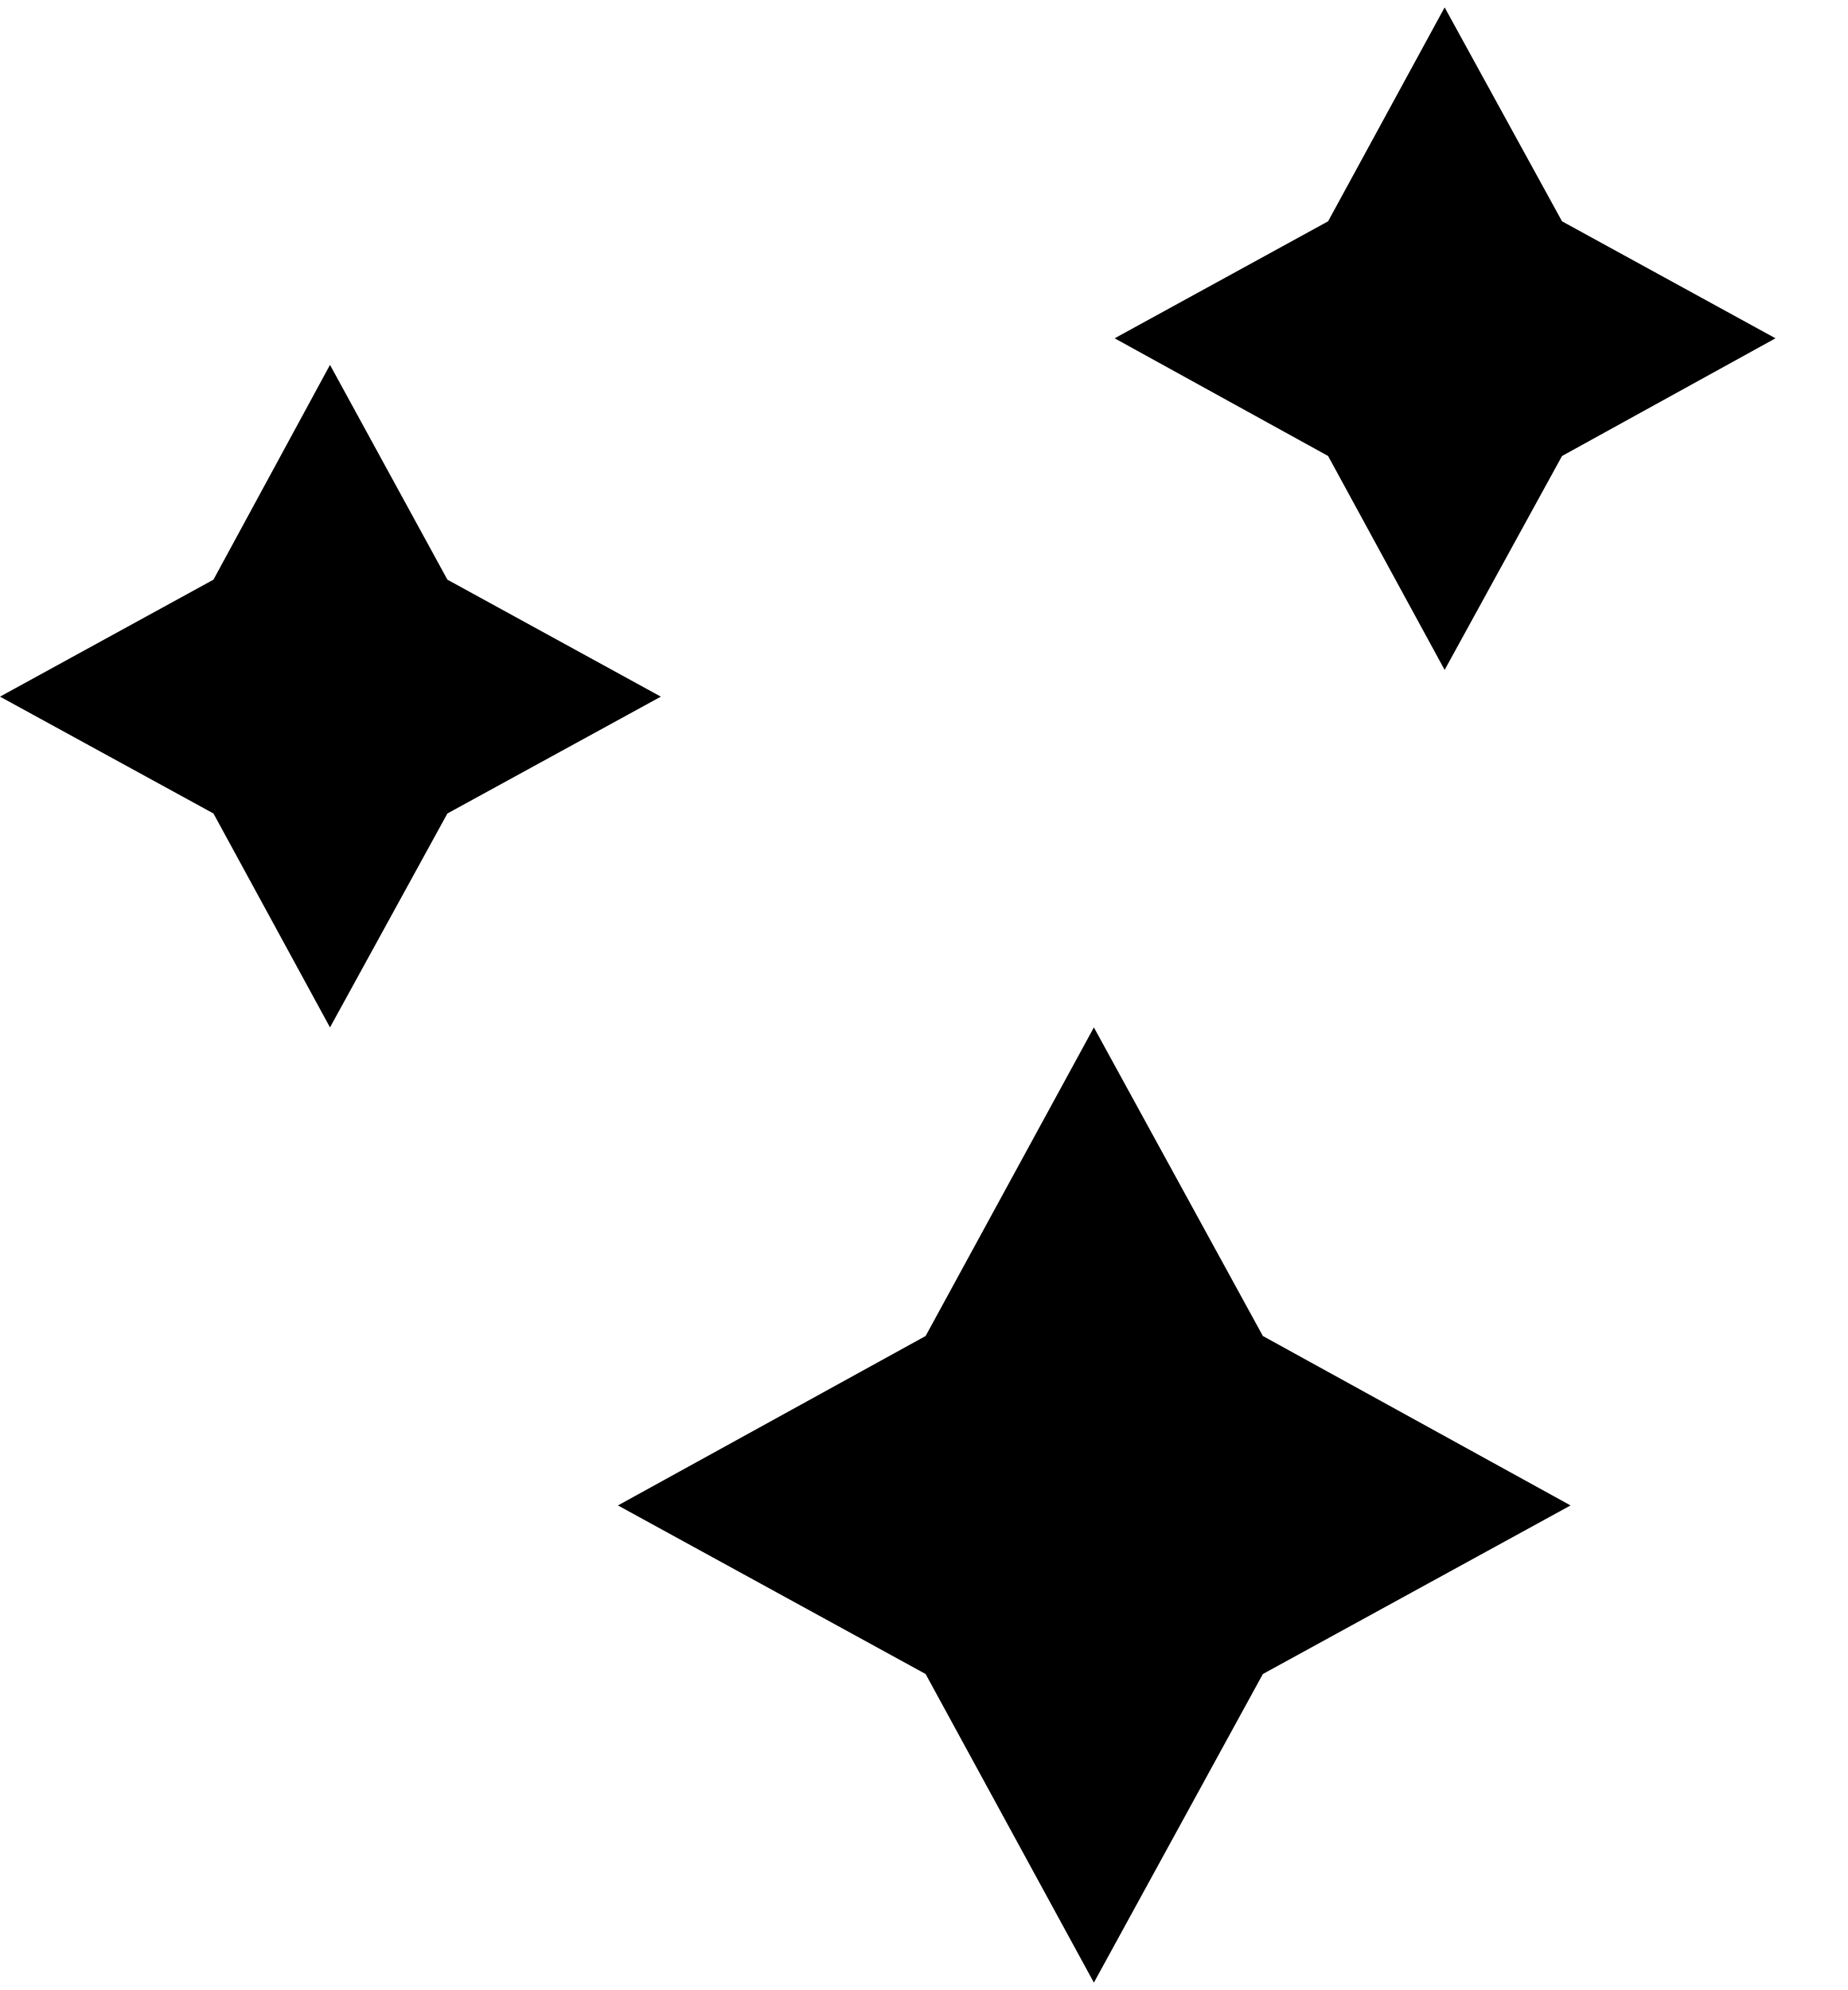
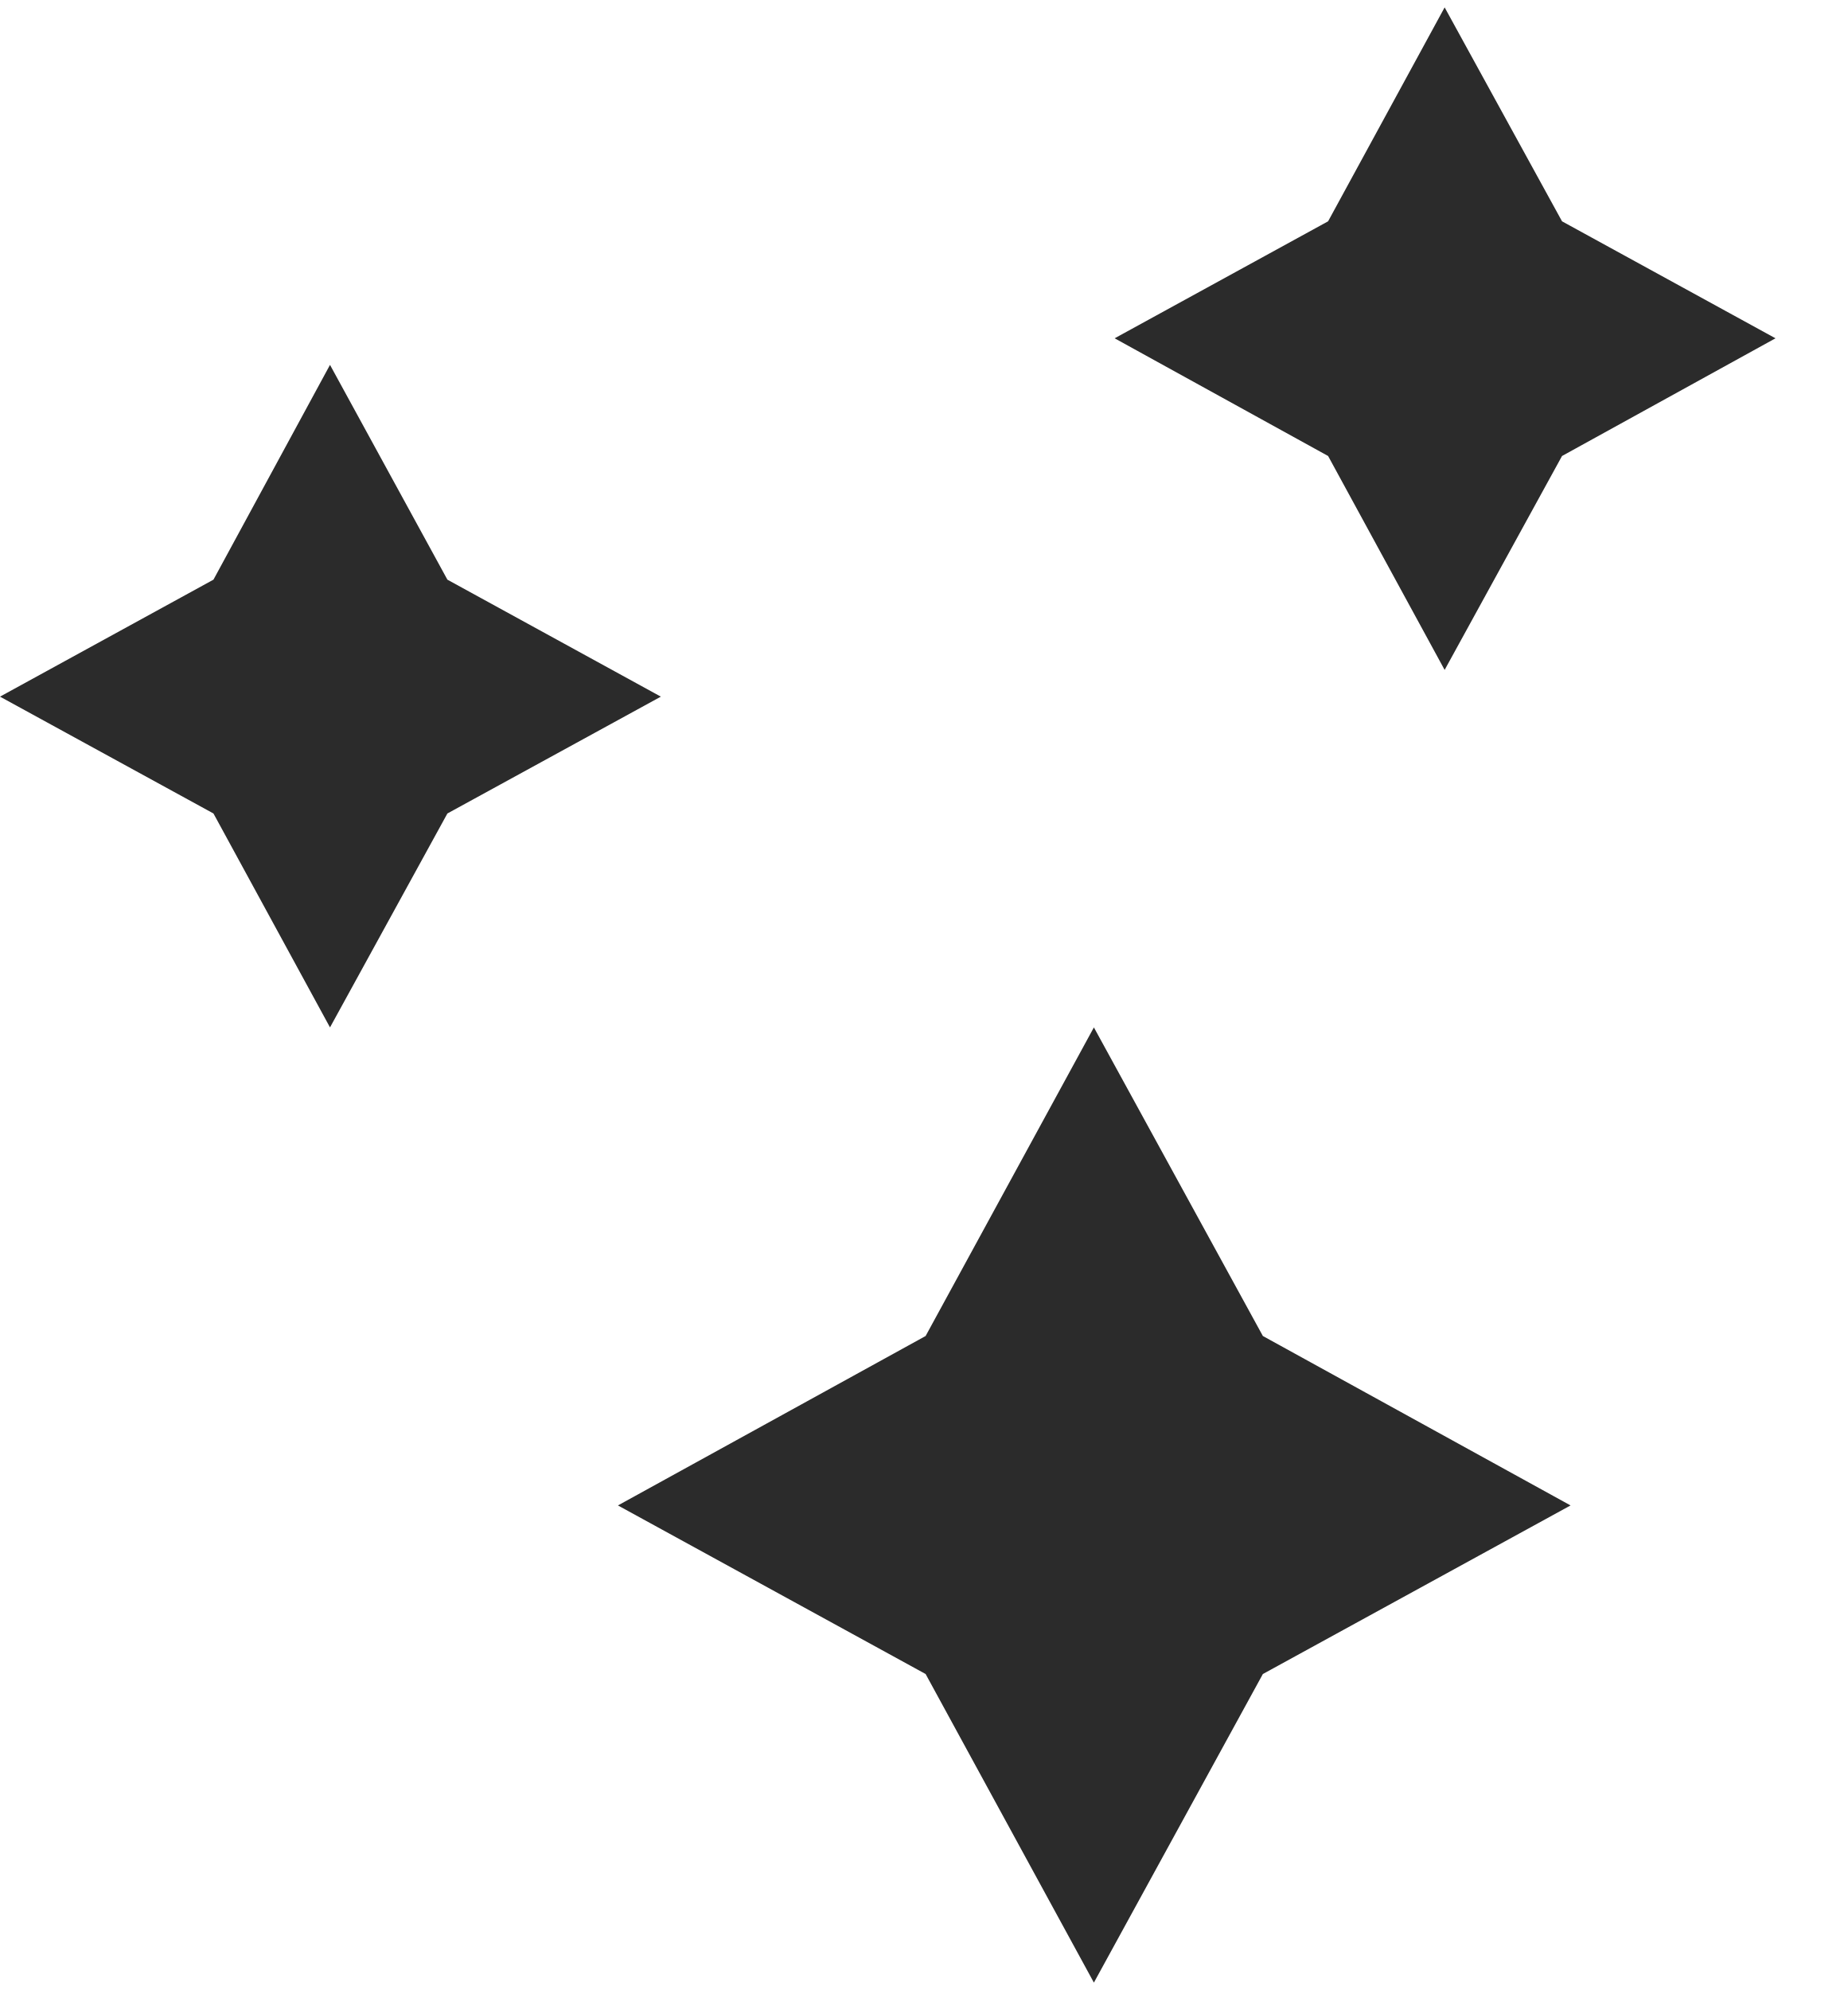
<svg xmlns="http://www.w3.org/2000/svg" width="13" height="14" viewBox="0 0 13 14" fill="none">
  <g id="Group">
-     <path id="Vector" d="M7.697 7.228L8.886 9.399L11.051 10.591L8.886 11.777L7.697 13.948L6.513 11.777L4.348 10.591L6.513 9.399L7.697 7.228Z" fill="currentColor" />
-     <path id="Vector_2" d="M10.165 0.052L10.991 1.557L12.493 2.38L10.991 3.208L10.165 4.713L9.345 3.208L7.843 2.38L9.345 1.557L10.165 0.052Z" fill="currentColor" />
-     <path id="Vector_3" d="M2.322 2.567L3.148 4.078L4.65 4.901L3.148 5.723L2.322 7.228L1.502 5.723L0 4.901L1.502 4.078L2.322 2.567Z" fill="currentColor" />
+     <path id="Vector" d="M7.697 7.228L8.886 9.399L11.051 10.591L8.886 11.777L7.697 13.948L6.513 11.777L4.348 10.591L6.513 9.399L7.697 7.228Z" fill="#2B2B2B" />
+     <path id="Vector_2" d="M10.165 0.052L10.991 1.557L12.493 2.38L10.991 3.208L10.165 4.713L9.345 3.208L7.843 2.38L9.345 1.557L10.165 0.052Z" fill="#2B2B2B" />
+     <path id="Vector_3" d="M2.322 2.567L3.148 4.078L4.65 4.901L3.148 5.723L2.322 7.228L1.502 5.723L0 4.901L1.502 4.078L2.322 2.567Z" fill="#2B2B2B" />
  </g>
</svg>
